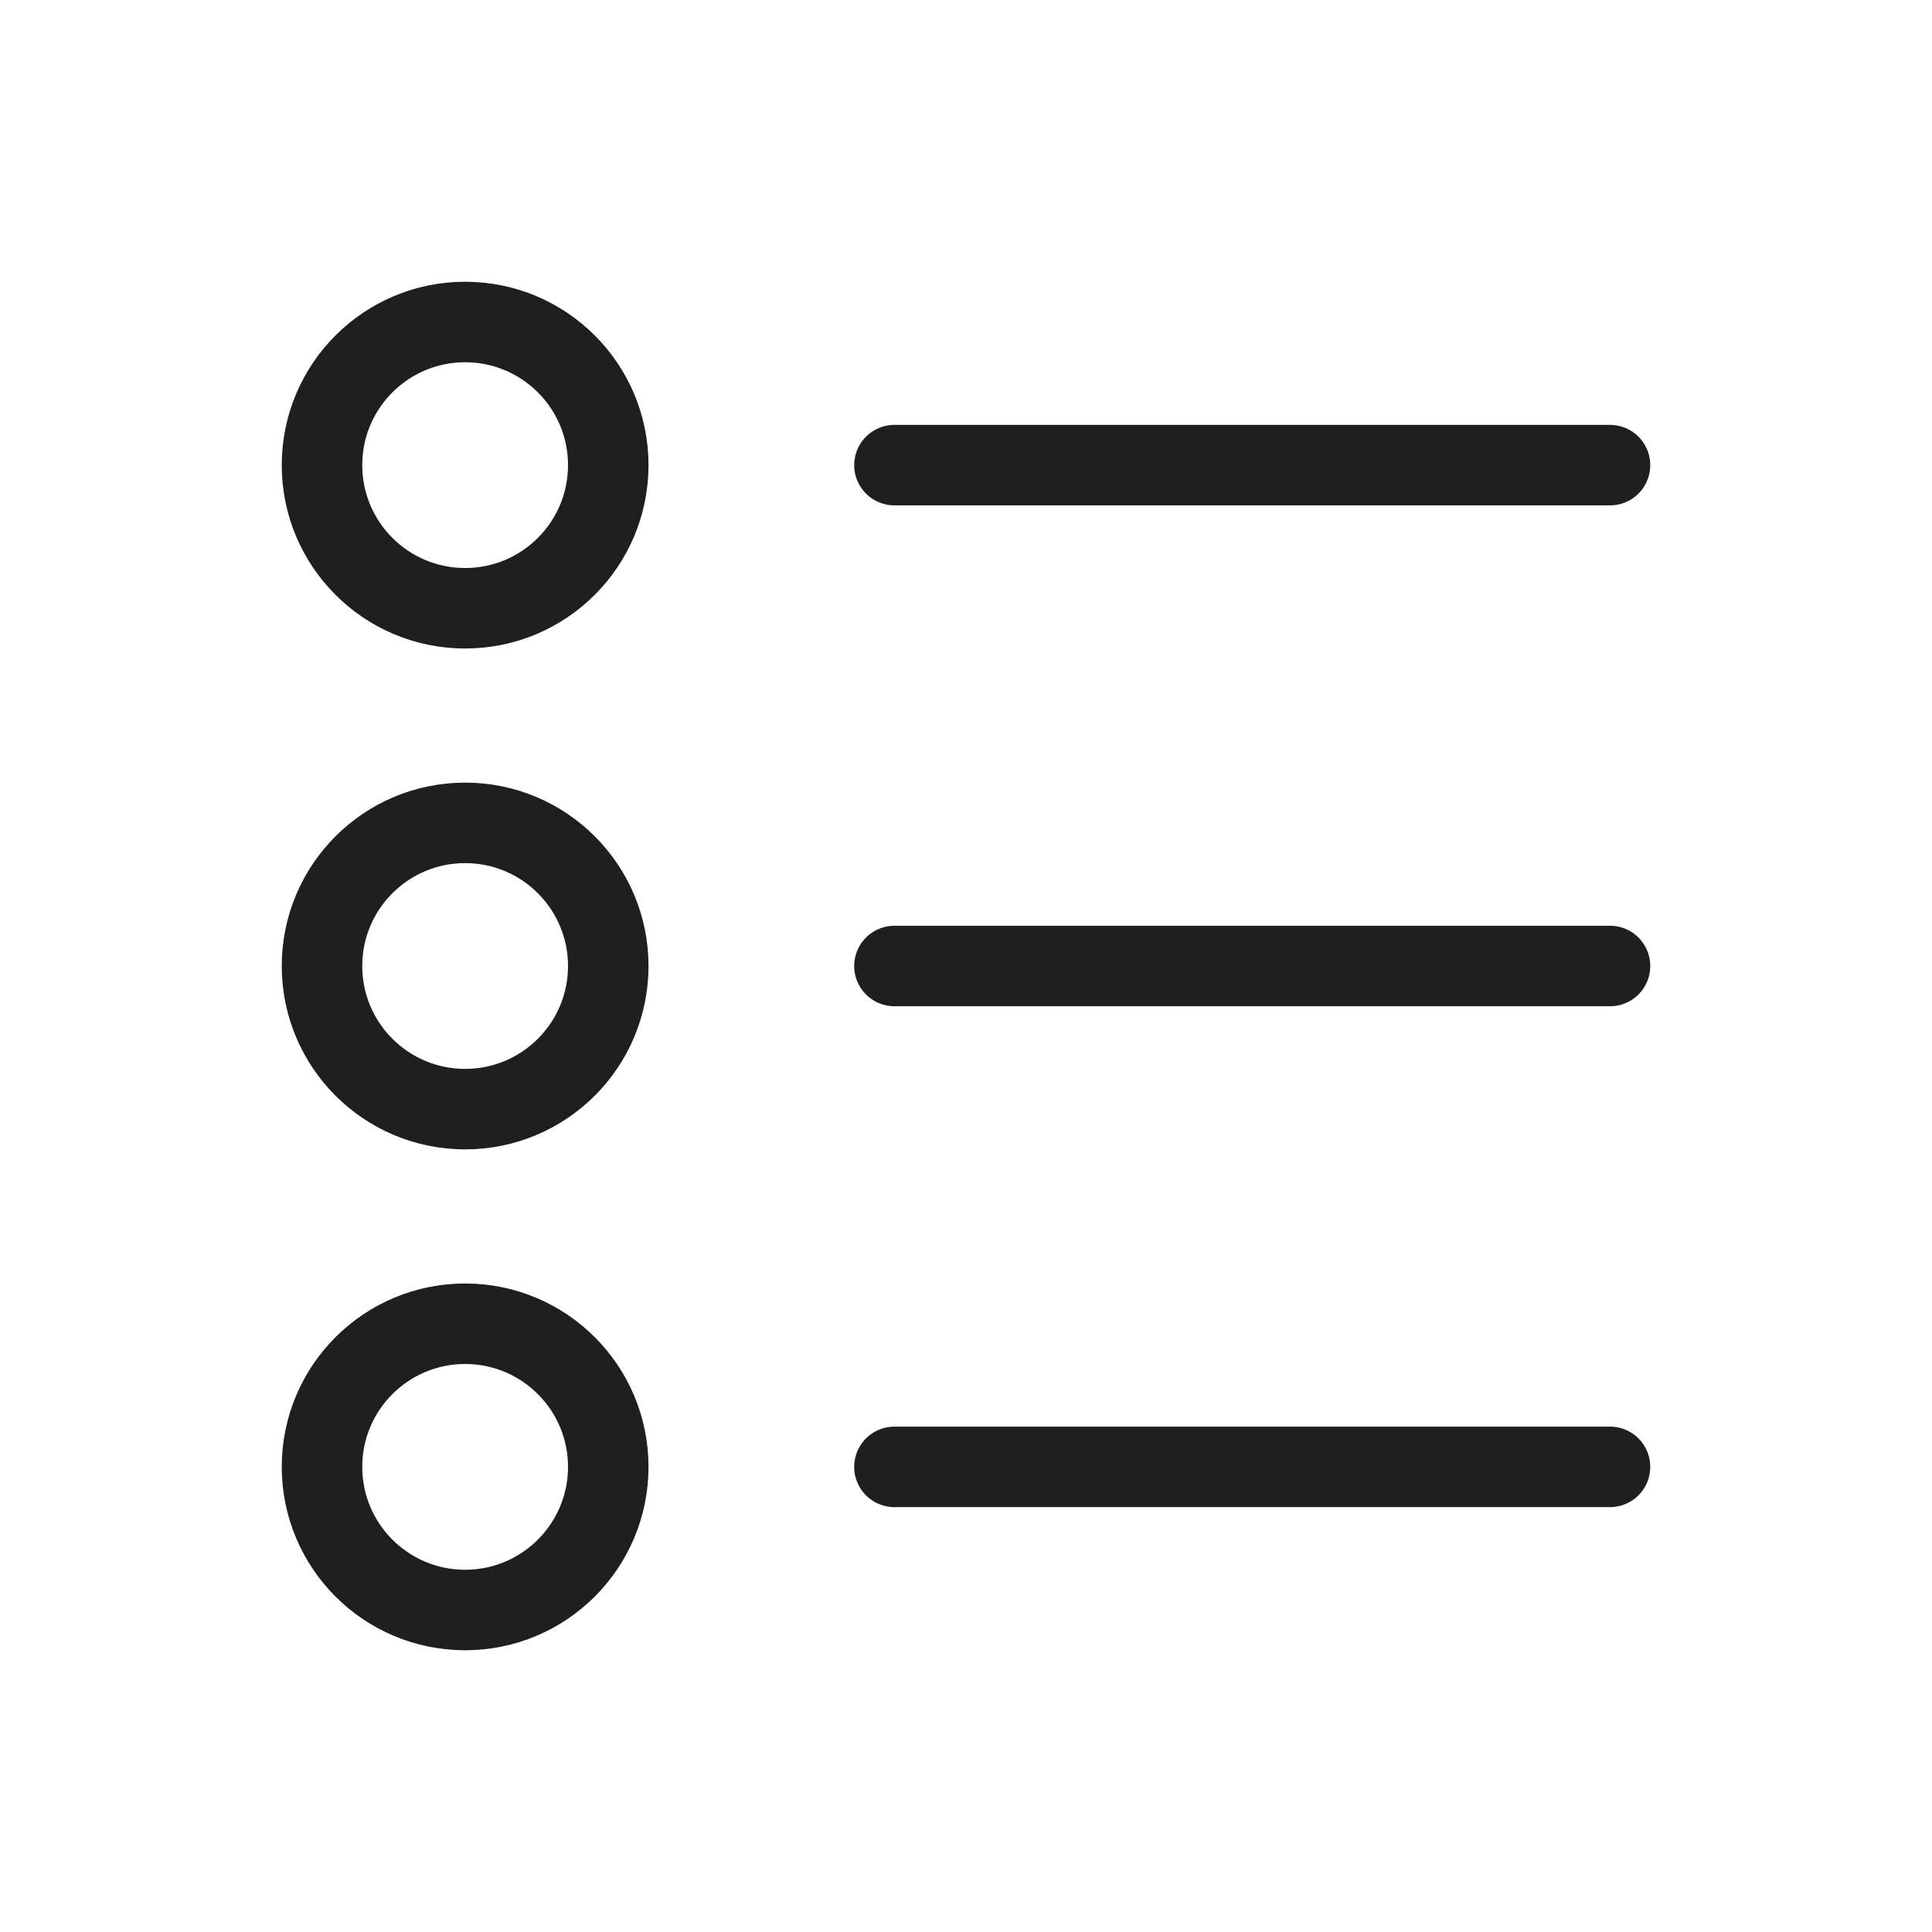
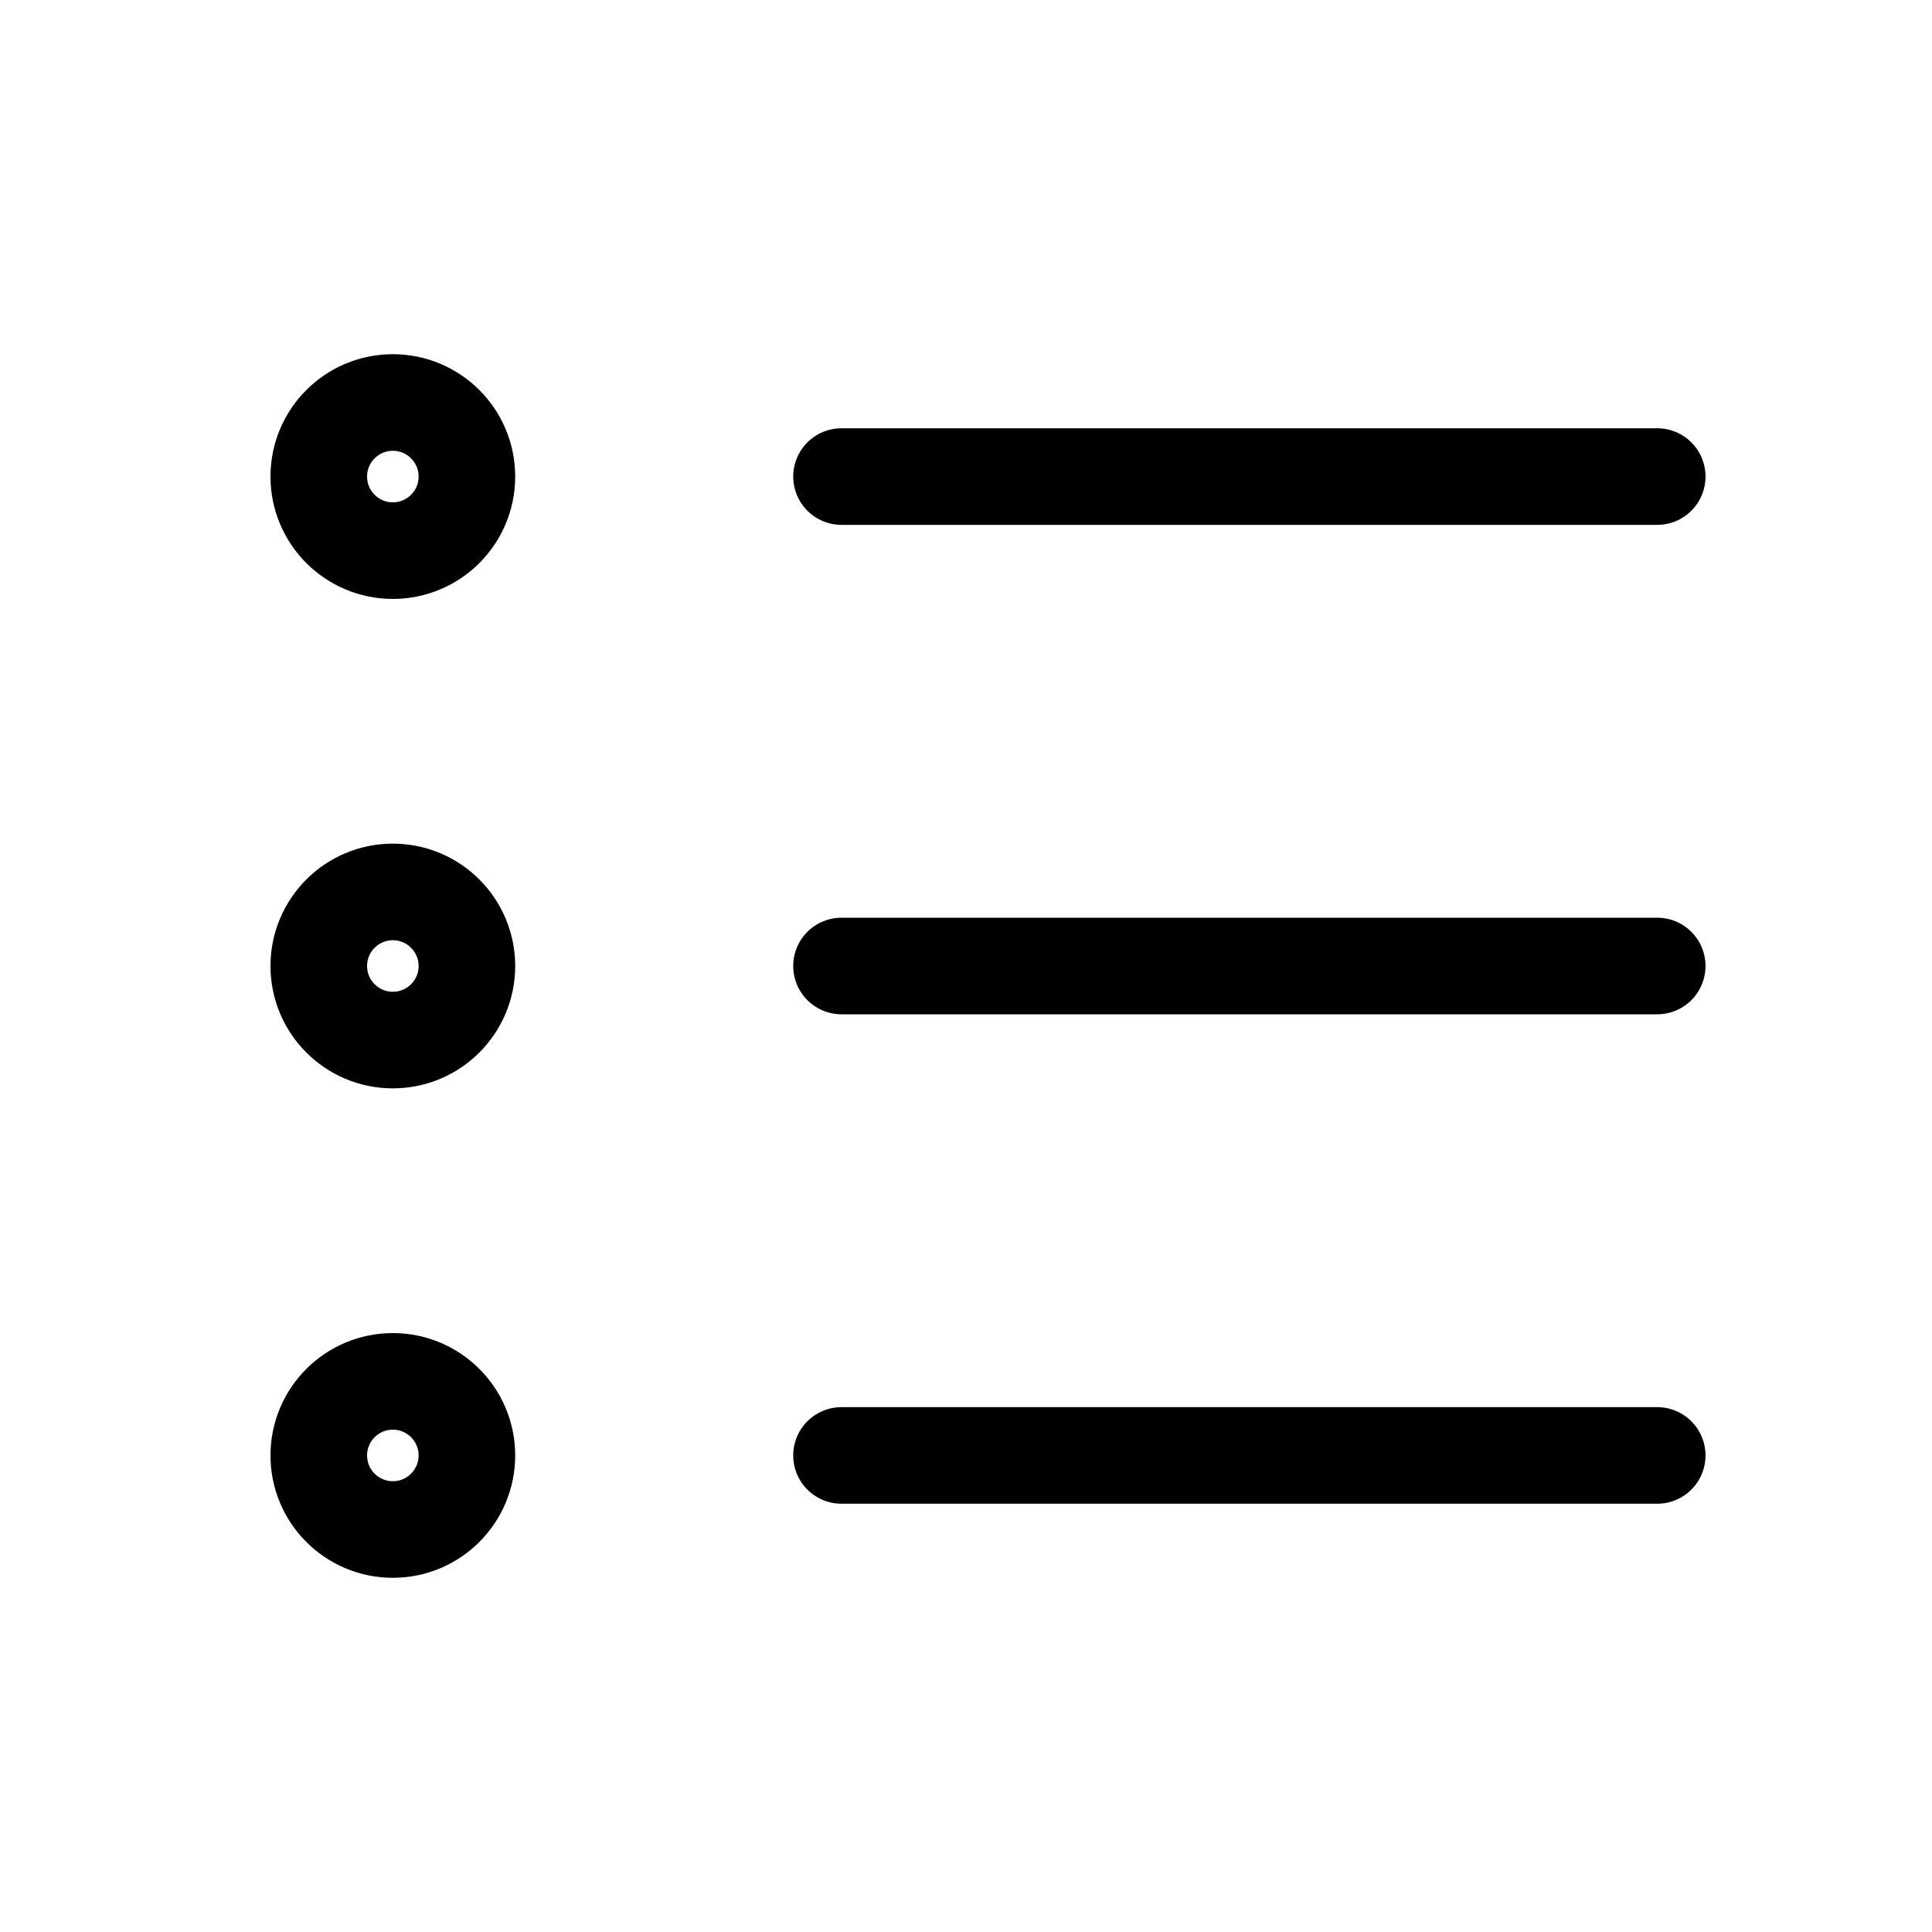
- <svg xmlns="http://www.w3.org/2000/svg" width="24" height="24" viewBox="0 0 24 24" fill="none">
-   <path d="M11.111 5.778H20M11.111 12H20M11.111 18.222H20" stroke="#1F1F1F" stroke-linecap="round" />
-   <path d="M7.556 5.778C7.556 6.76 6.76 7.556 5.778 7.556C4.796 7.556 4 6.76 4 5.778C4 4.796 4.796 4 5.778 4C6.76 4 7.556 4.796 7.556 5.778Z" stroke="#1F1F1F" stroke-linecap="round" />
-   <path d="M7.556 12C7.556 12.982 6.76 13.778 5.778 13.778C4.796 13.778 4 12.982 4 12C4 11.018 4.796 10.222 5.778 10.222C6.76 10.222 7.556 11.018 7.556 12Z" stroke="#1F1F1F" stroke-linecap="round" />
-   <path d="M7.556 18.222C7.556 19.204 6.76 20 5.778 20C4.796 20 4 19.204 4 18.222C4 17.24 4.796 16.444 5.778 16.444C6.76 16.444 7.556 17.24 7.556 18.222Z" stroke="#1F1F1F" stroke-linecap="round" />
+ <svg xmlns="http://www.w3.org/2000/svg" width="30" height="30" viewBox="0 0 30 30" fill="none">
+   <path d="M13.067 7.4H25.733" stroke="url(#paint0_linear_360_380)" stroke-width="1.5" stroke-linecap="round" />
+   <path d="M13.067 15H25.733" stroke="url(#paint1_linear_360_380)" stroke-width="1.5" stroke-linecap="round" />
+   <path d="M13.067 22.6H25.733" stroke="url(#paint2_linear_360_380)" stroke-width="1.5" stroke-linecap="round" />
+   <path d="M6.1 8.55C6.735 8.55 7.25 8.035 7.25 7.4C7.25 6.765 6.735 6.25 6.1 6.25C5.465 6.25 4.95 6.765 4.95 7.4C4.95 8.035 5.465 8.55 6.1 8.55Z" stroke="url(#paint3_linear_360_380)" stroke-width="1.5" />
+   <path d="M6.1 16.15C6.735 16.15 7.25 15.635 7.25 15C7.25 14.365 6.735 13.85 6.1 13.85C5.465 13.85 4.95 14.365 4.95 15C4.95 15.635 5.465 16.15 6.1 16.15Z" stroke="url(#paint4_linear_360_380)" stroke-width="1.5" />
+   <path d="M6.1 23.75C6.735 23.75 7.25 23.235 7.25 22.6C7.25 21.965 6.735 21.45 6.1 21.45C5.465 21.45 4.95 21.965 4.95 22.6C4.95 23.235 5.465 23.75 6.1 23.75Z" stroke="url(#paint5_linear_360_380)" stroke-width="1.5" />
+   <defs>
+     <linearGradient id="paint0_linear_360_380" x1="nan" y1="nan" x2="nan" y2="nan" gradientUnits="userSpaceOnUse">
+       <stop offset="1" />
+     </linearGradient>
+     <linearGradient id="paint1_linear_360_380" x1="nan" y1="nan" x2="nan" y2="nan" gradientUnits="userSpaceOnUse">
+       <stop offset="1" />
+     </linearGradient>
+     <linearGradient id="paint2_linear_360_380" x1="nan" y1="nan" x2="nan" y2="nan" gradientUnits="userSpaceOnUse">
+       <stop offset="1" />
+     </linearGradient>
+     <linearGradient id="paint3_linear_360_380" x1="6.1" y1="5.5" x2="6.1" y2="9.3" gradientUnits="userSpaceOnUse">
+       <stop offset="1" />
+     </linearGradient>
+     <linearGradient id="paint4_linear_360_380" x1="6.1" y1="13.1" x2="6.1" y2="16.9" gradientUnits="userSpaceOnUse">
+       <stop offset="1" />
+     </linearGradient>
+     <linearGradient id="paint5_linear_360_380" x1="6.1" y1="20.7" x2="6.1" y2="24.5" gradientUnits="userSpaceOnUse">
+       <stop offset="1" />
+     </linearGradient>
+   </defs>
</svg>
